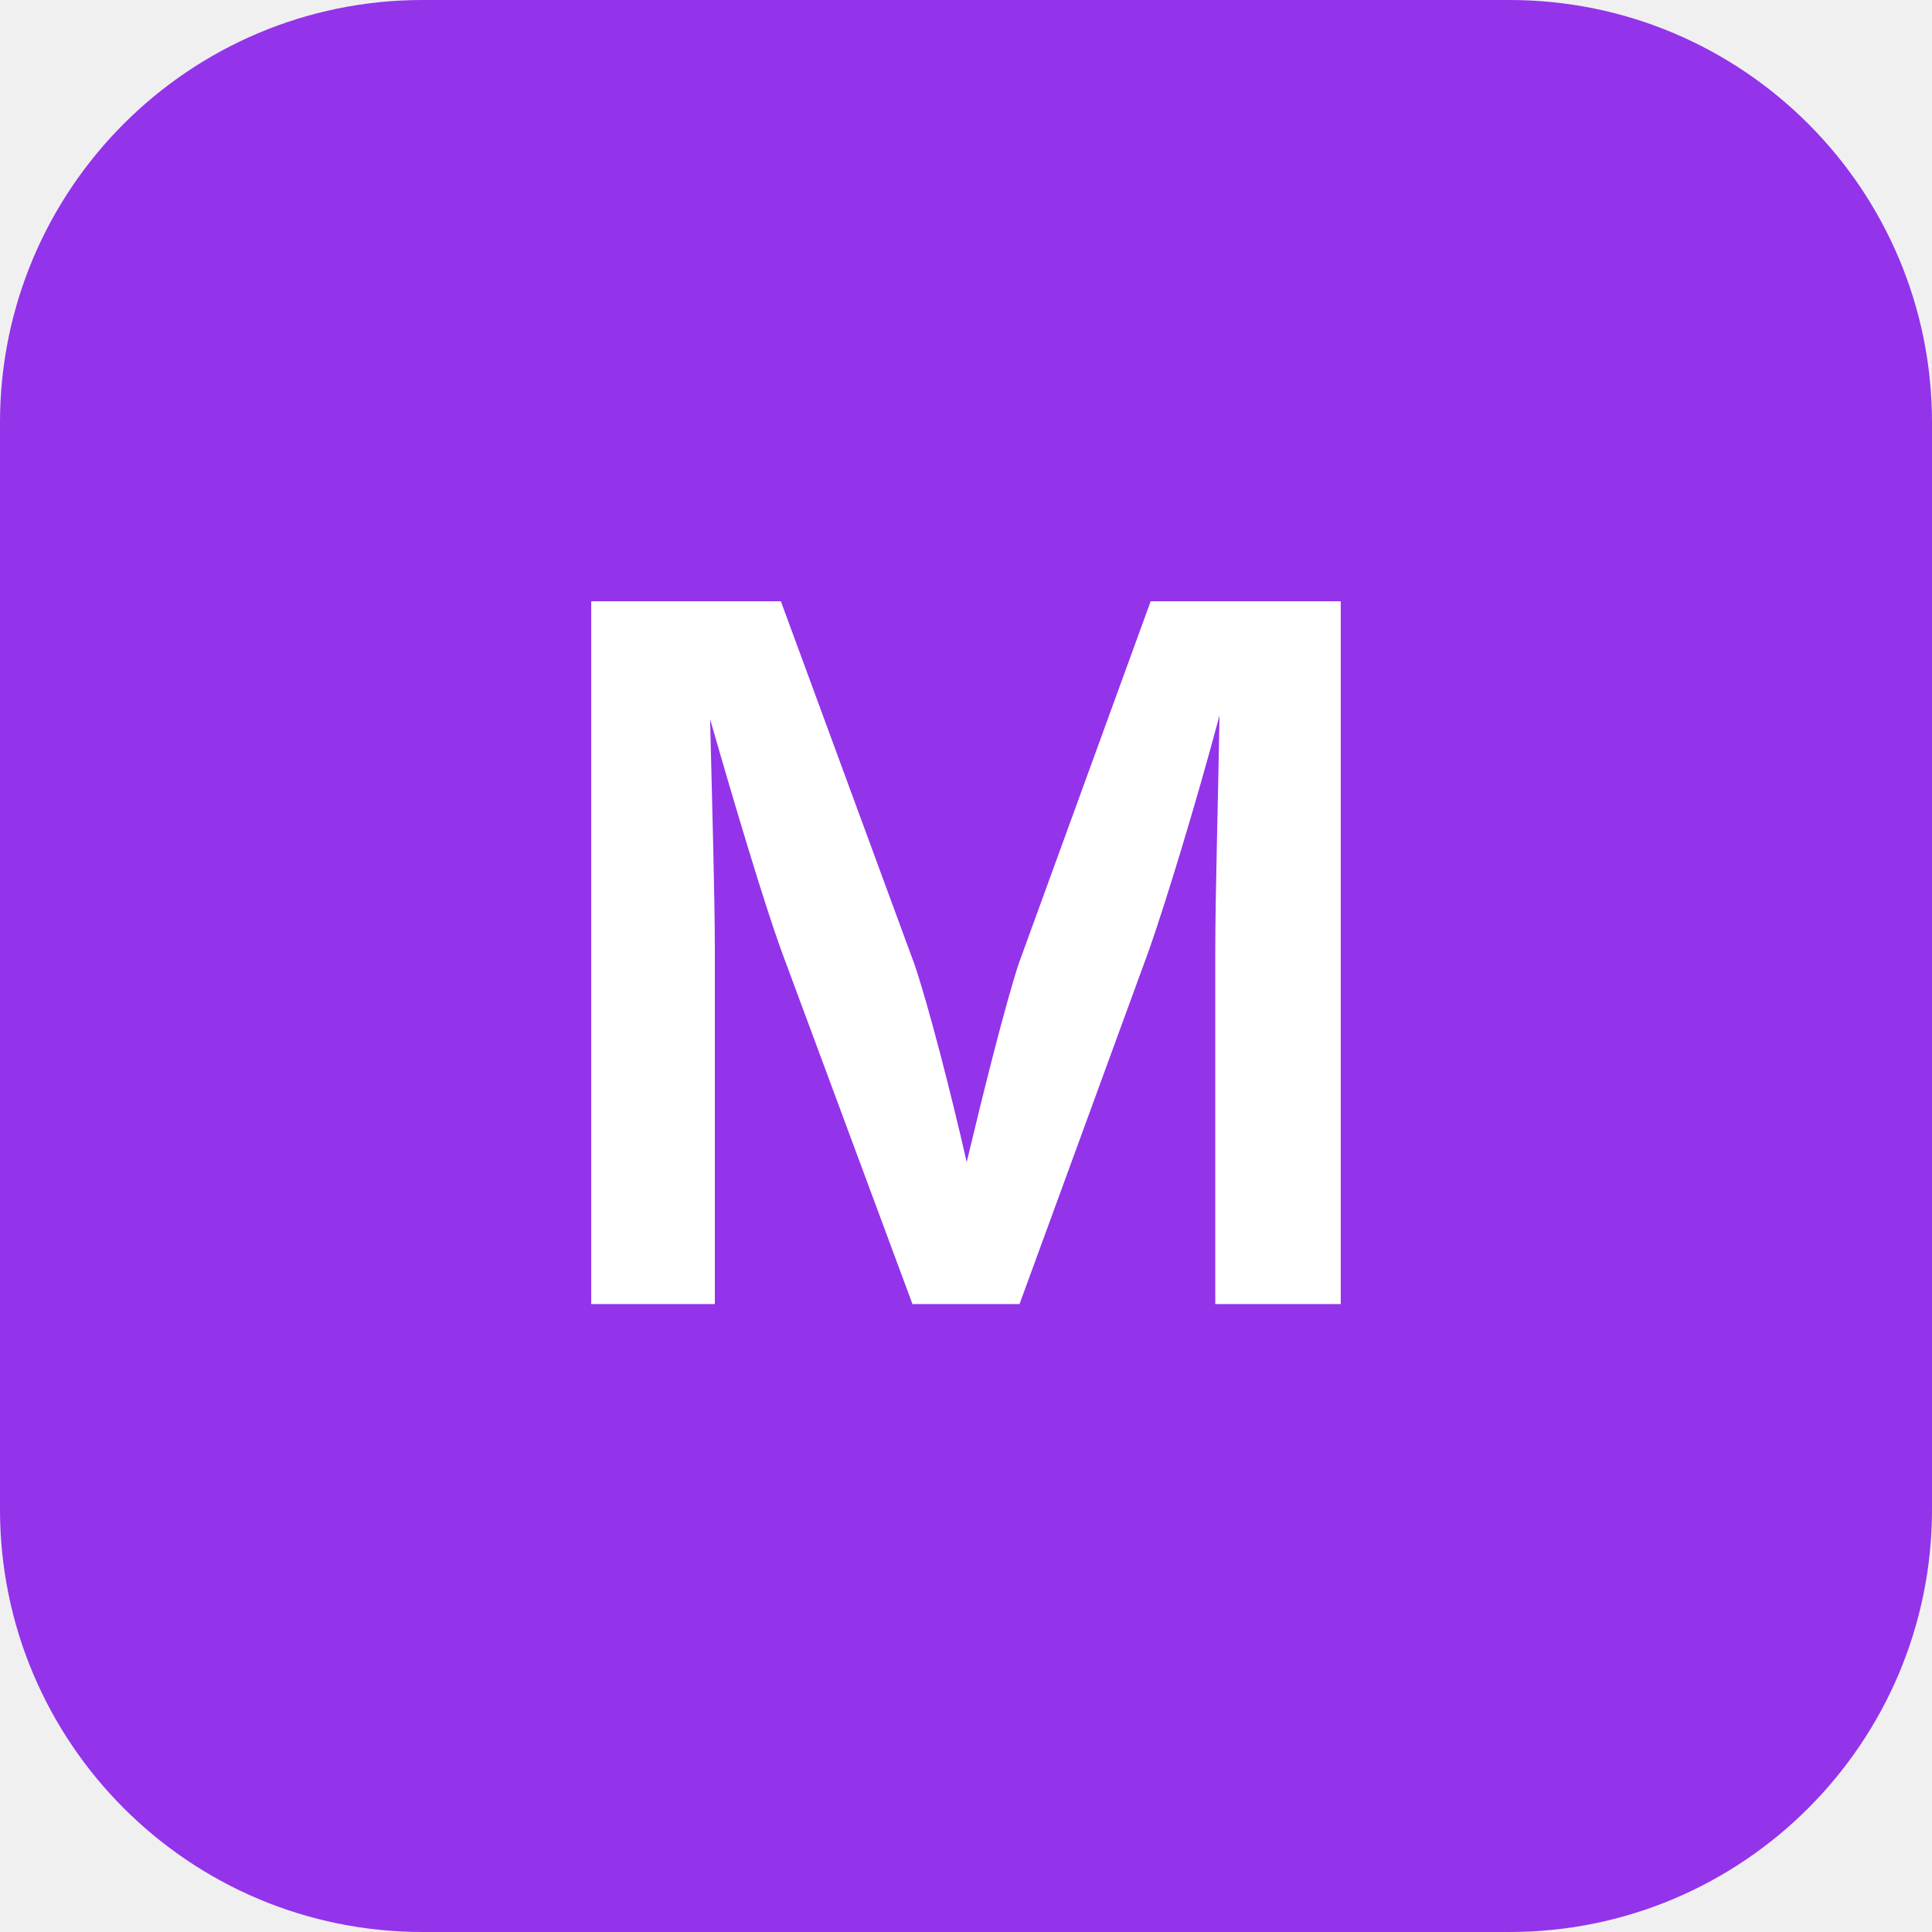
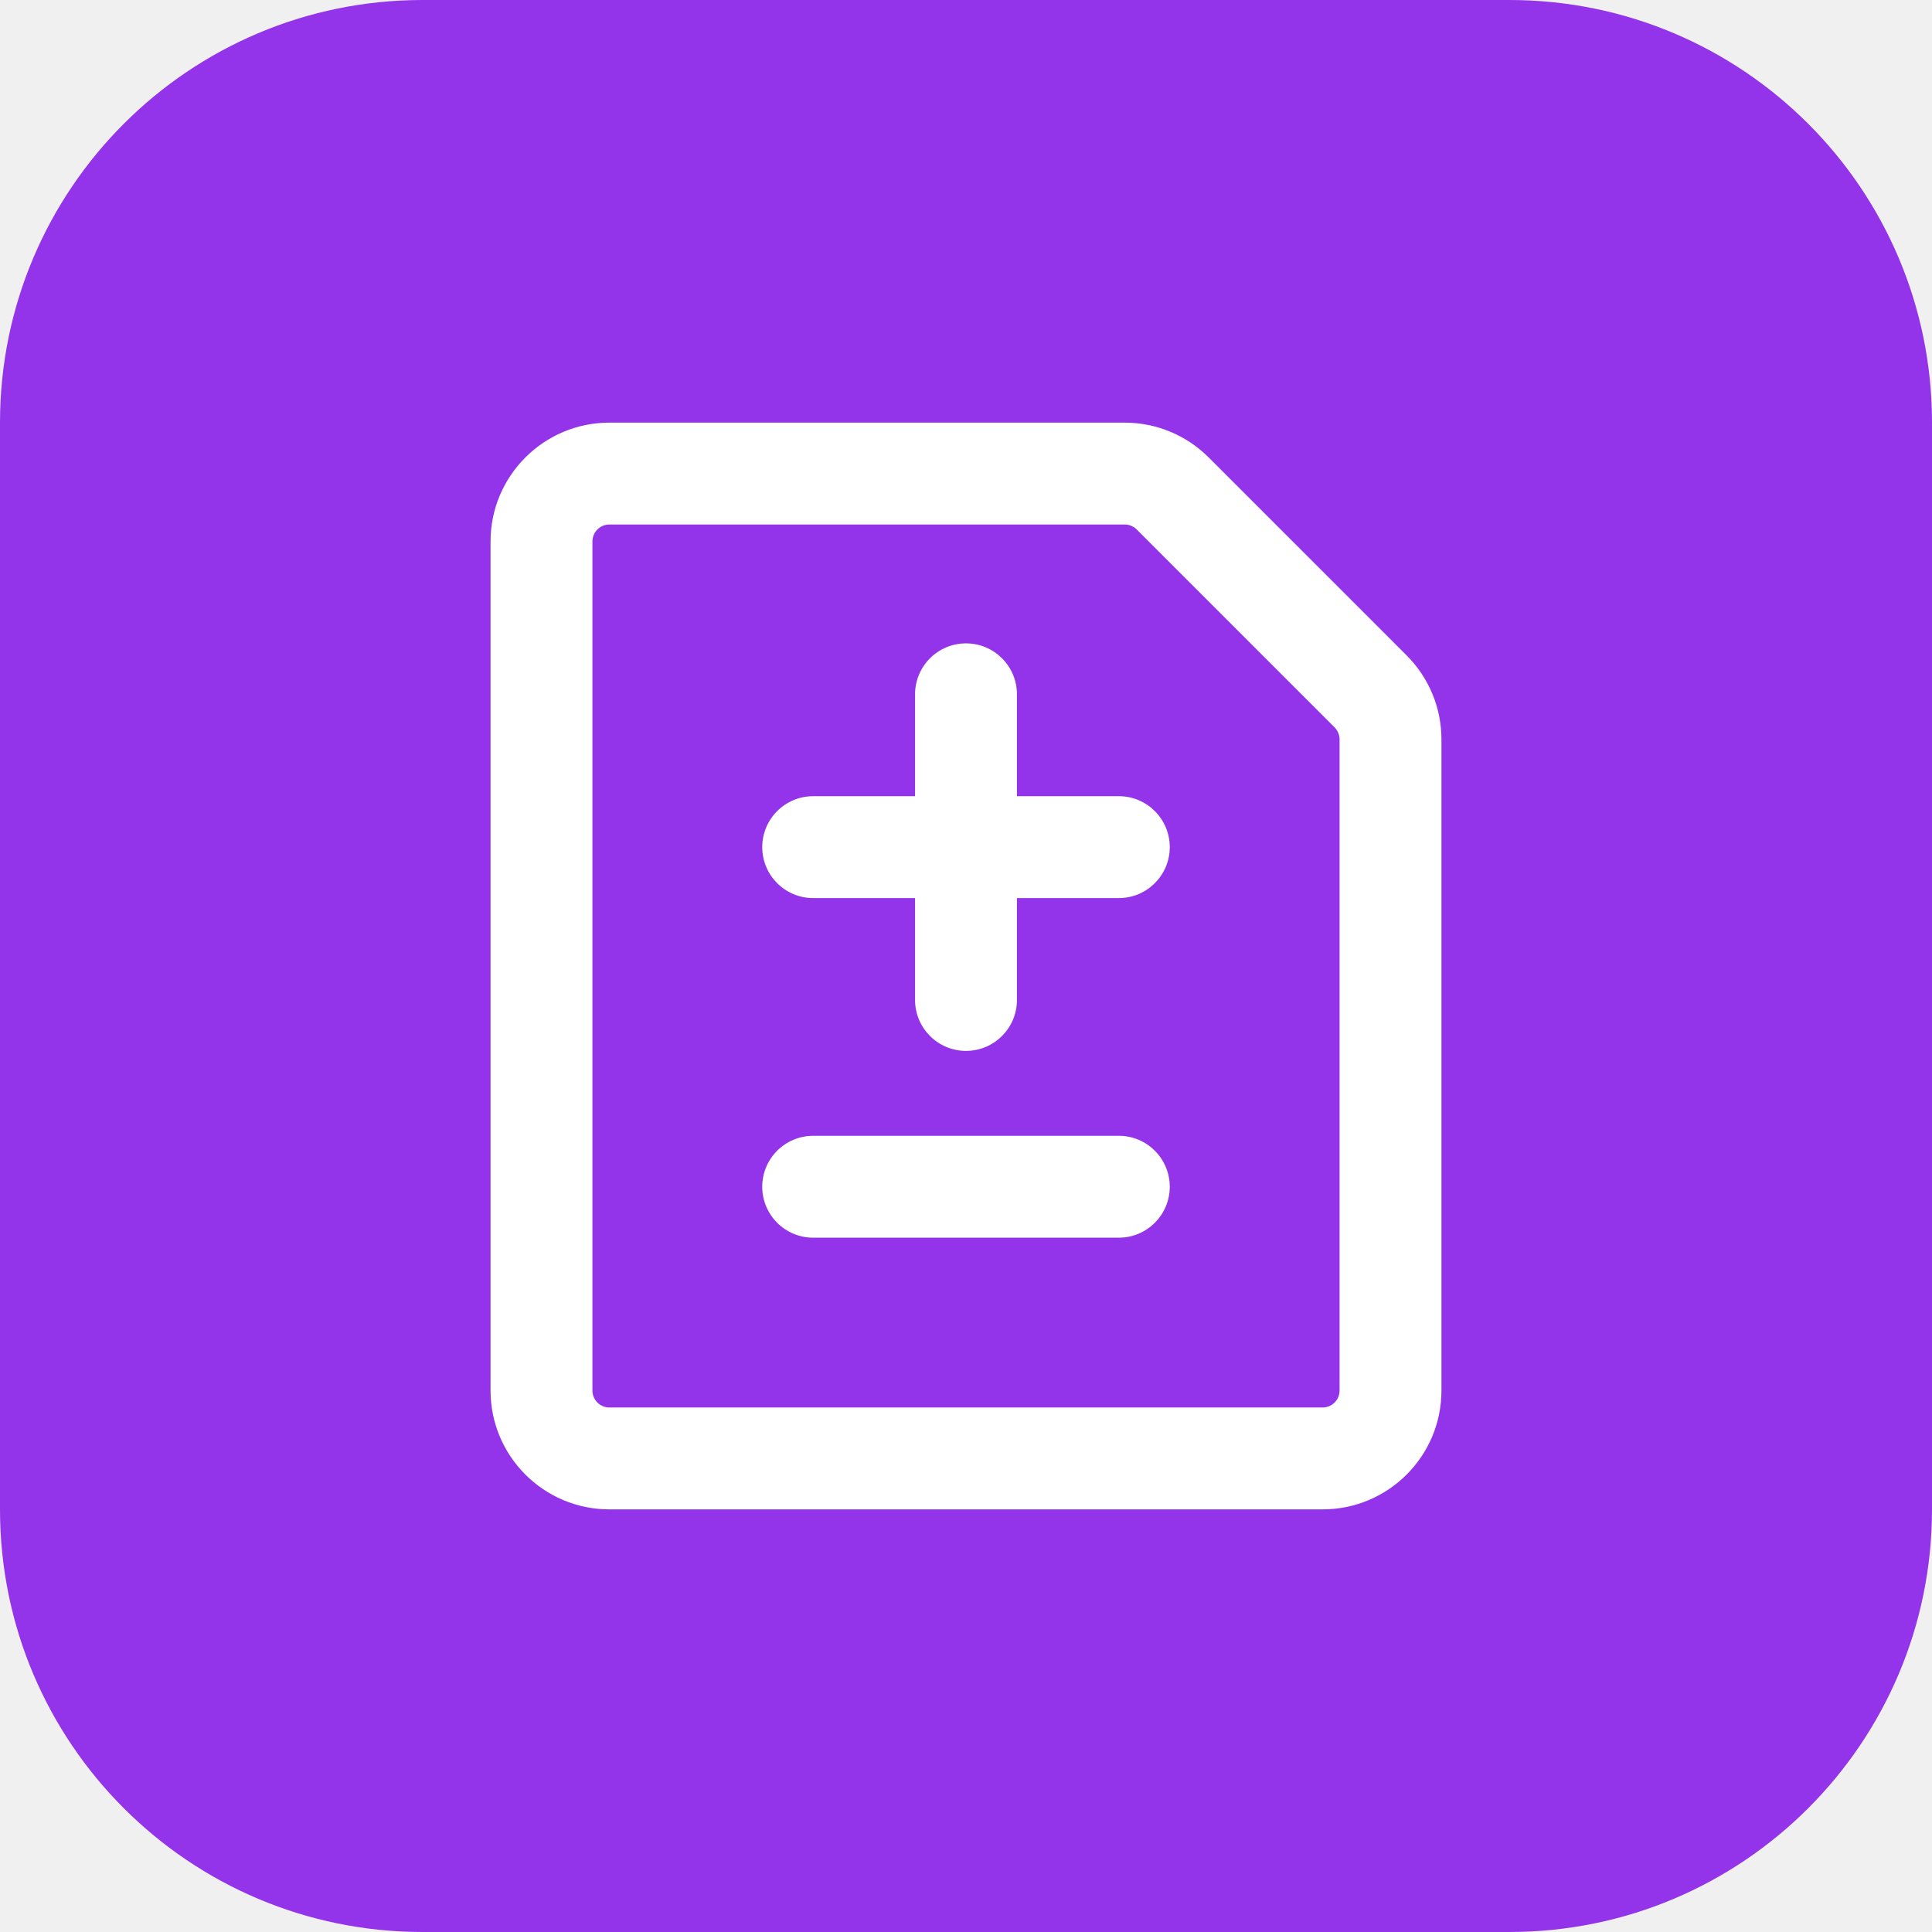
<svg xmlns="http://www.w3.org/2000/svg" viewBox="0 0 64 64">
  <rect width="64" height="64" rx="14" fill="#9333ea" />
-   <text x="32" y="32" dy="0.35em" text-anchor="middle" font-family="ui-sans-serif, system-ui, -apple-system, sans-serif" font-size="32" font-weight="600" fill="#ffffff">M</text>
+   <path transform="translate(14 14) scale(2.25)" fill="#ffffff" d="M1 1.75C1 .784 1.784 0 2.75 0h7.586c.464 0 .909.184 1.237.513l2.914 2.914c.329.328.513.773.513 1.237v9.586A1.75 1.75 0 0 1 13.25 16H2.75A1.75 1.75 0 0 1 1 14.25Zm1.75-.25a.25.25 0 0 0-.25.25v12.5c0 .138.112.25.25.25h10.5a.25.25 0 0 0 .25-.25V4.664a.25.25 0 0 0-.073-.177l-2.914-2.914a.25.25 0 0 0-.177-.073ZM8 3.25a.75.75 0 0 1 .75.75v1.5h1.5a.75.75 0 0 1 0 1.5h-1.5v1.5a.75.75 0 0 1-1.5 0V7h-1.5a.75.75 0 0 1 0-1.5h1.5V4A.75.75 0 0 1 8 3.25Zm-3 8a.75.75 0 0 1 .75-.75h4.5a.75.75 0 0 1 0 1.5h-4.5a.75.75 0 0 1-.75-.75Z" />
</svg>
